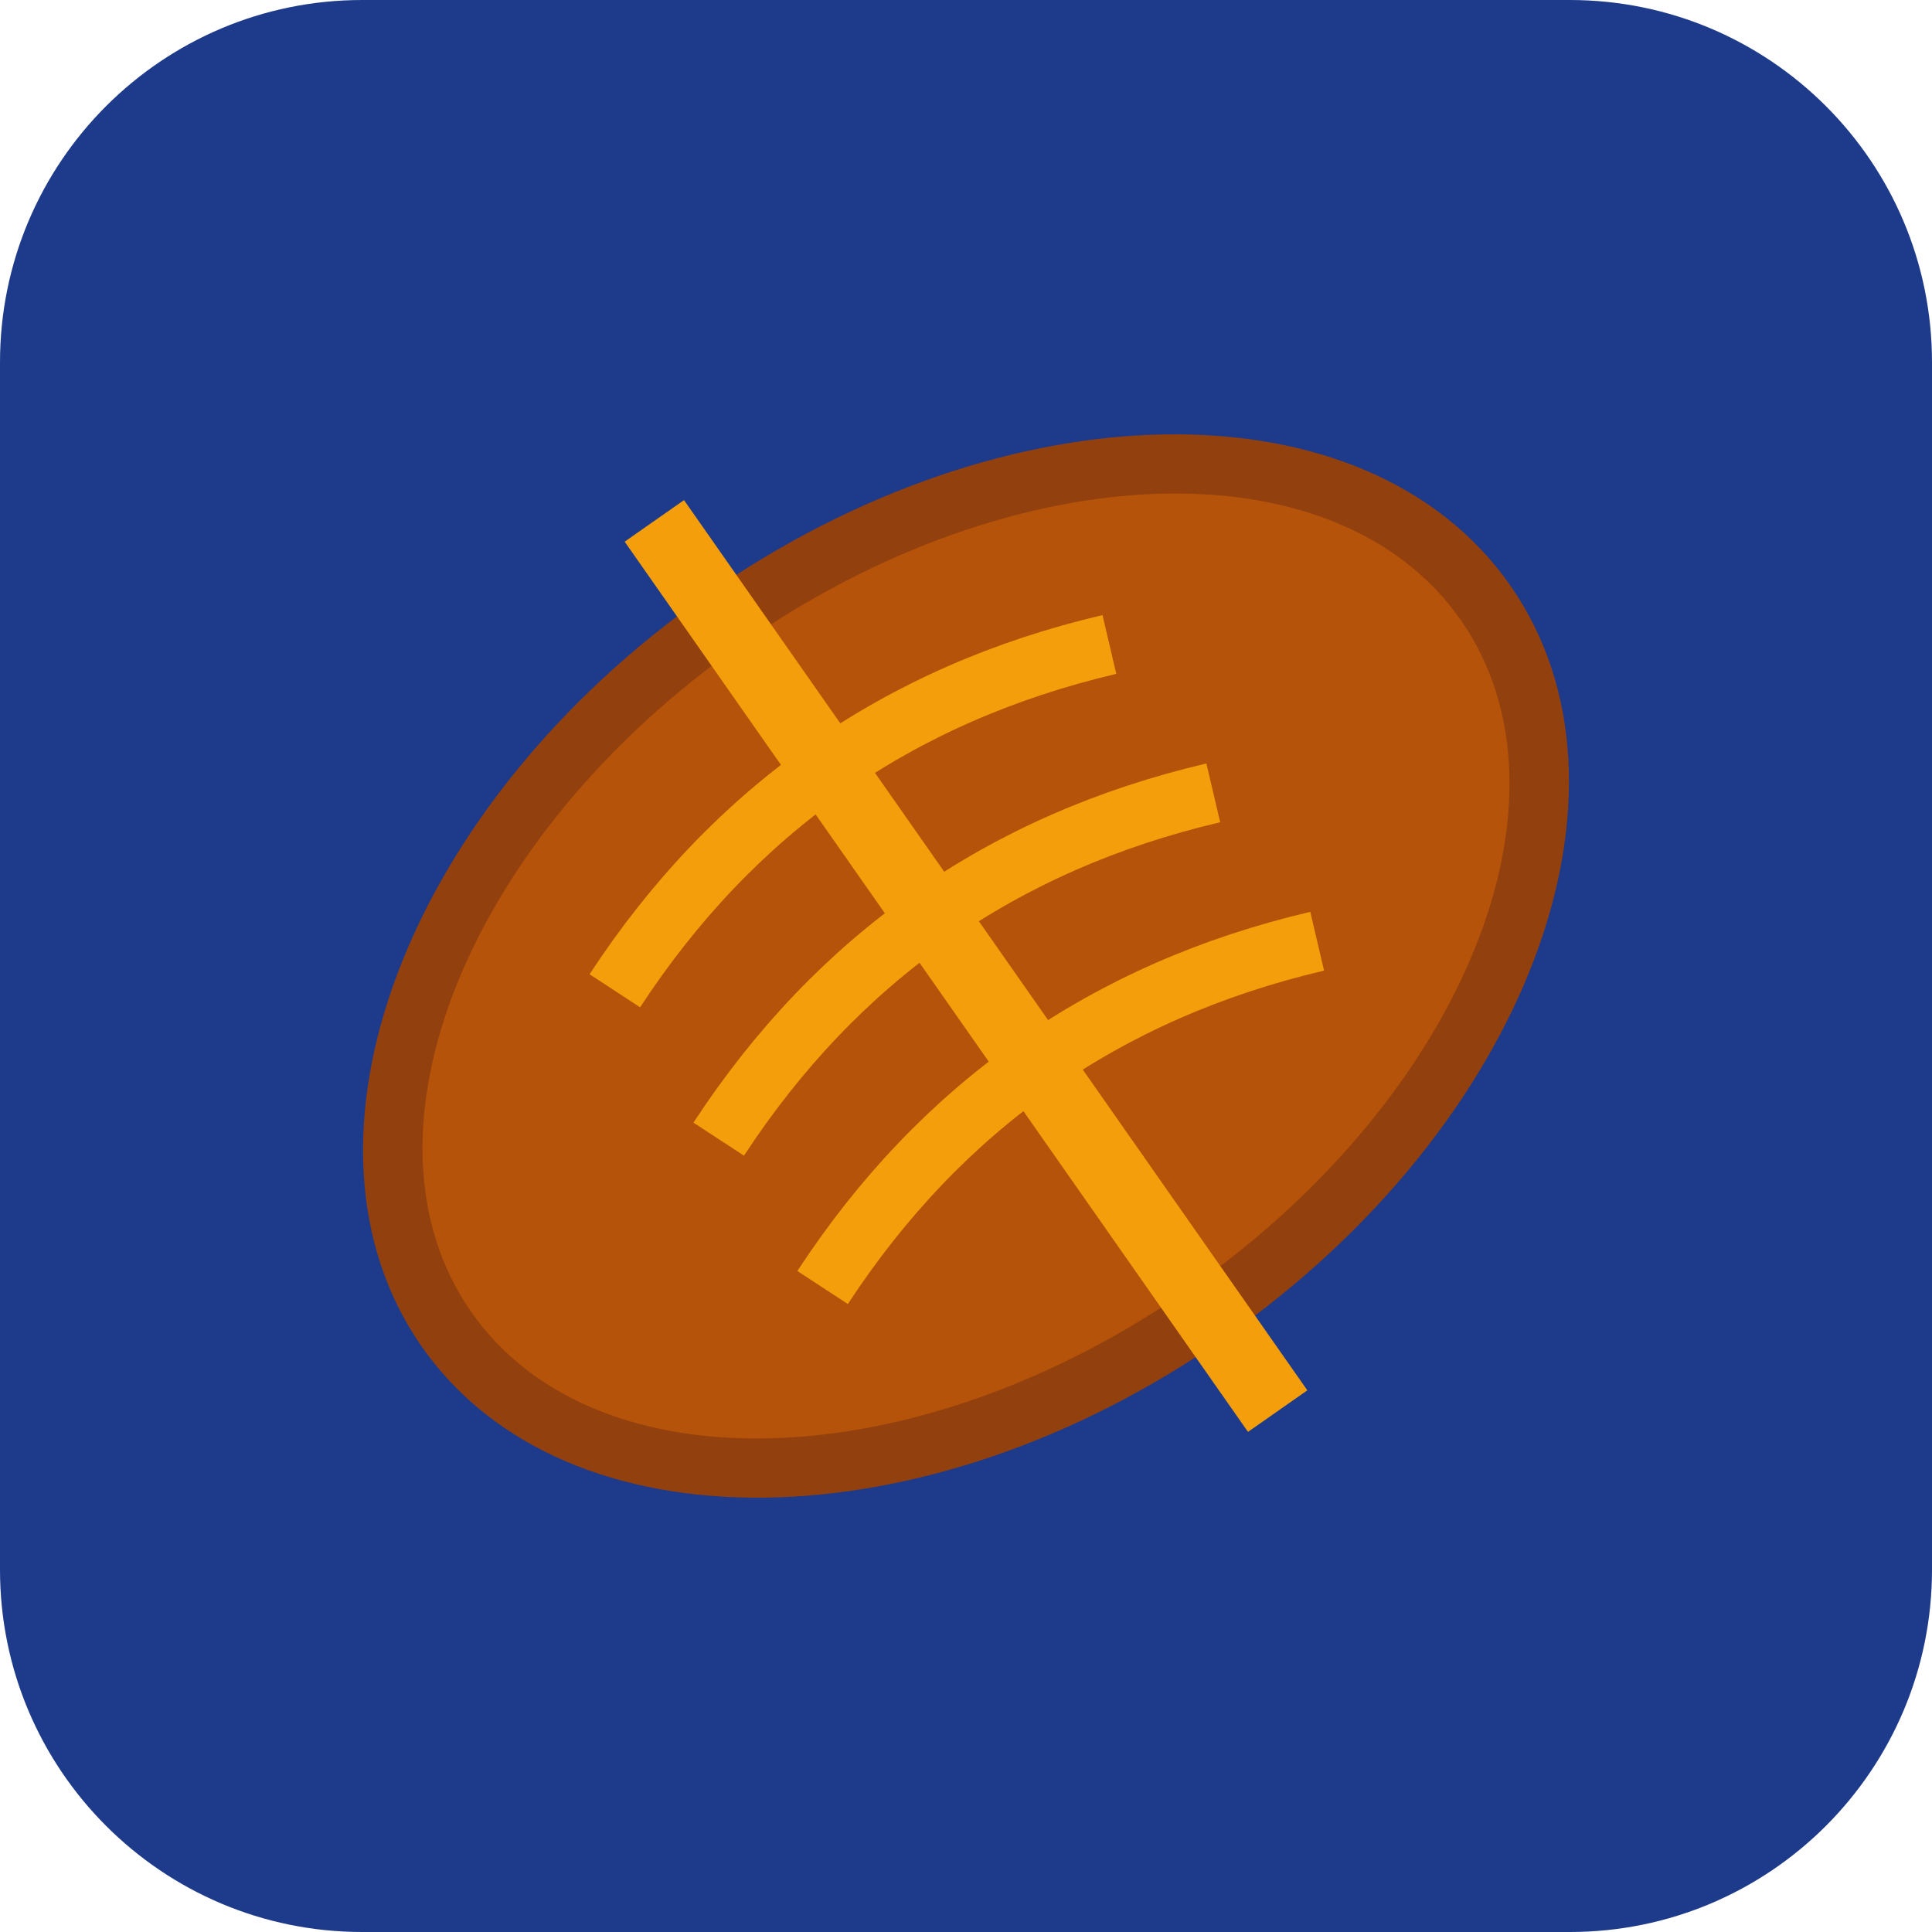
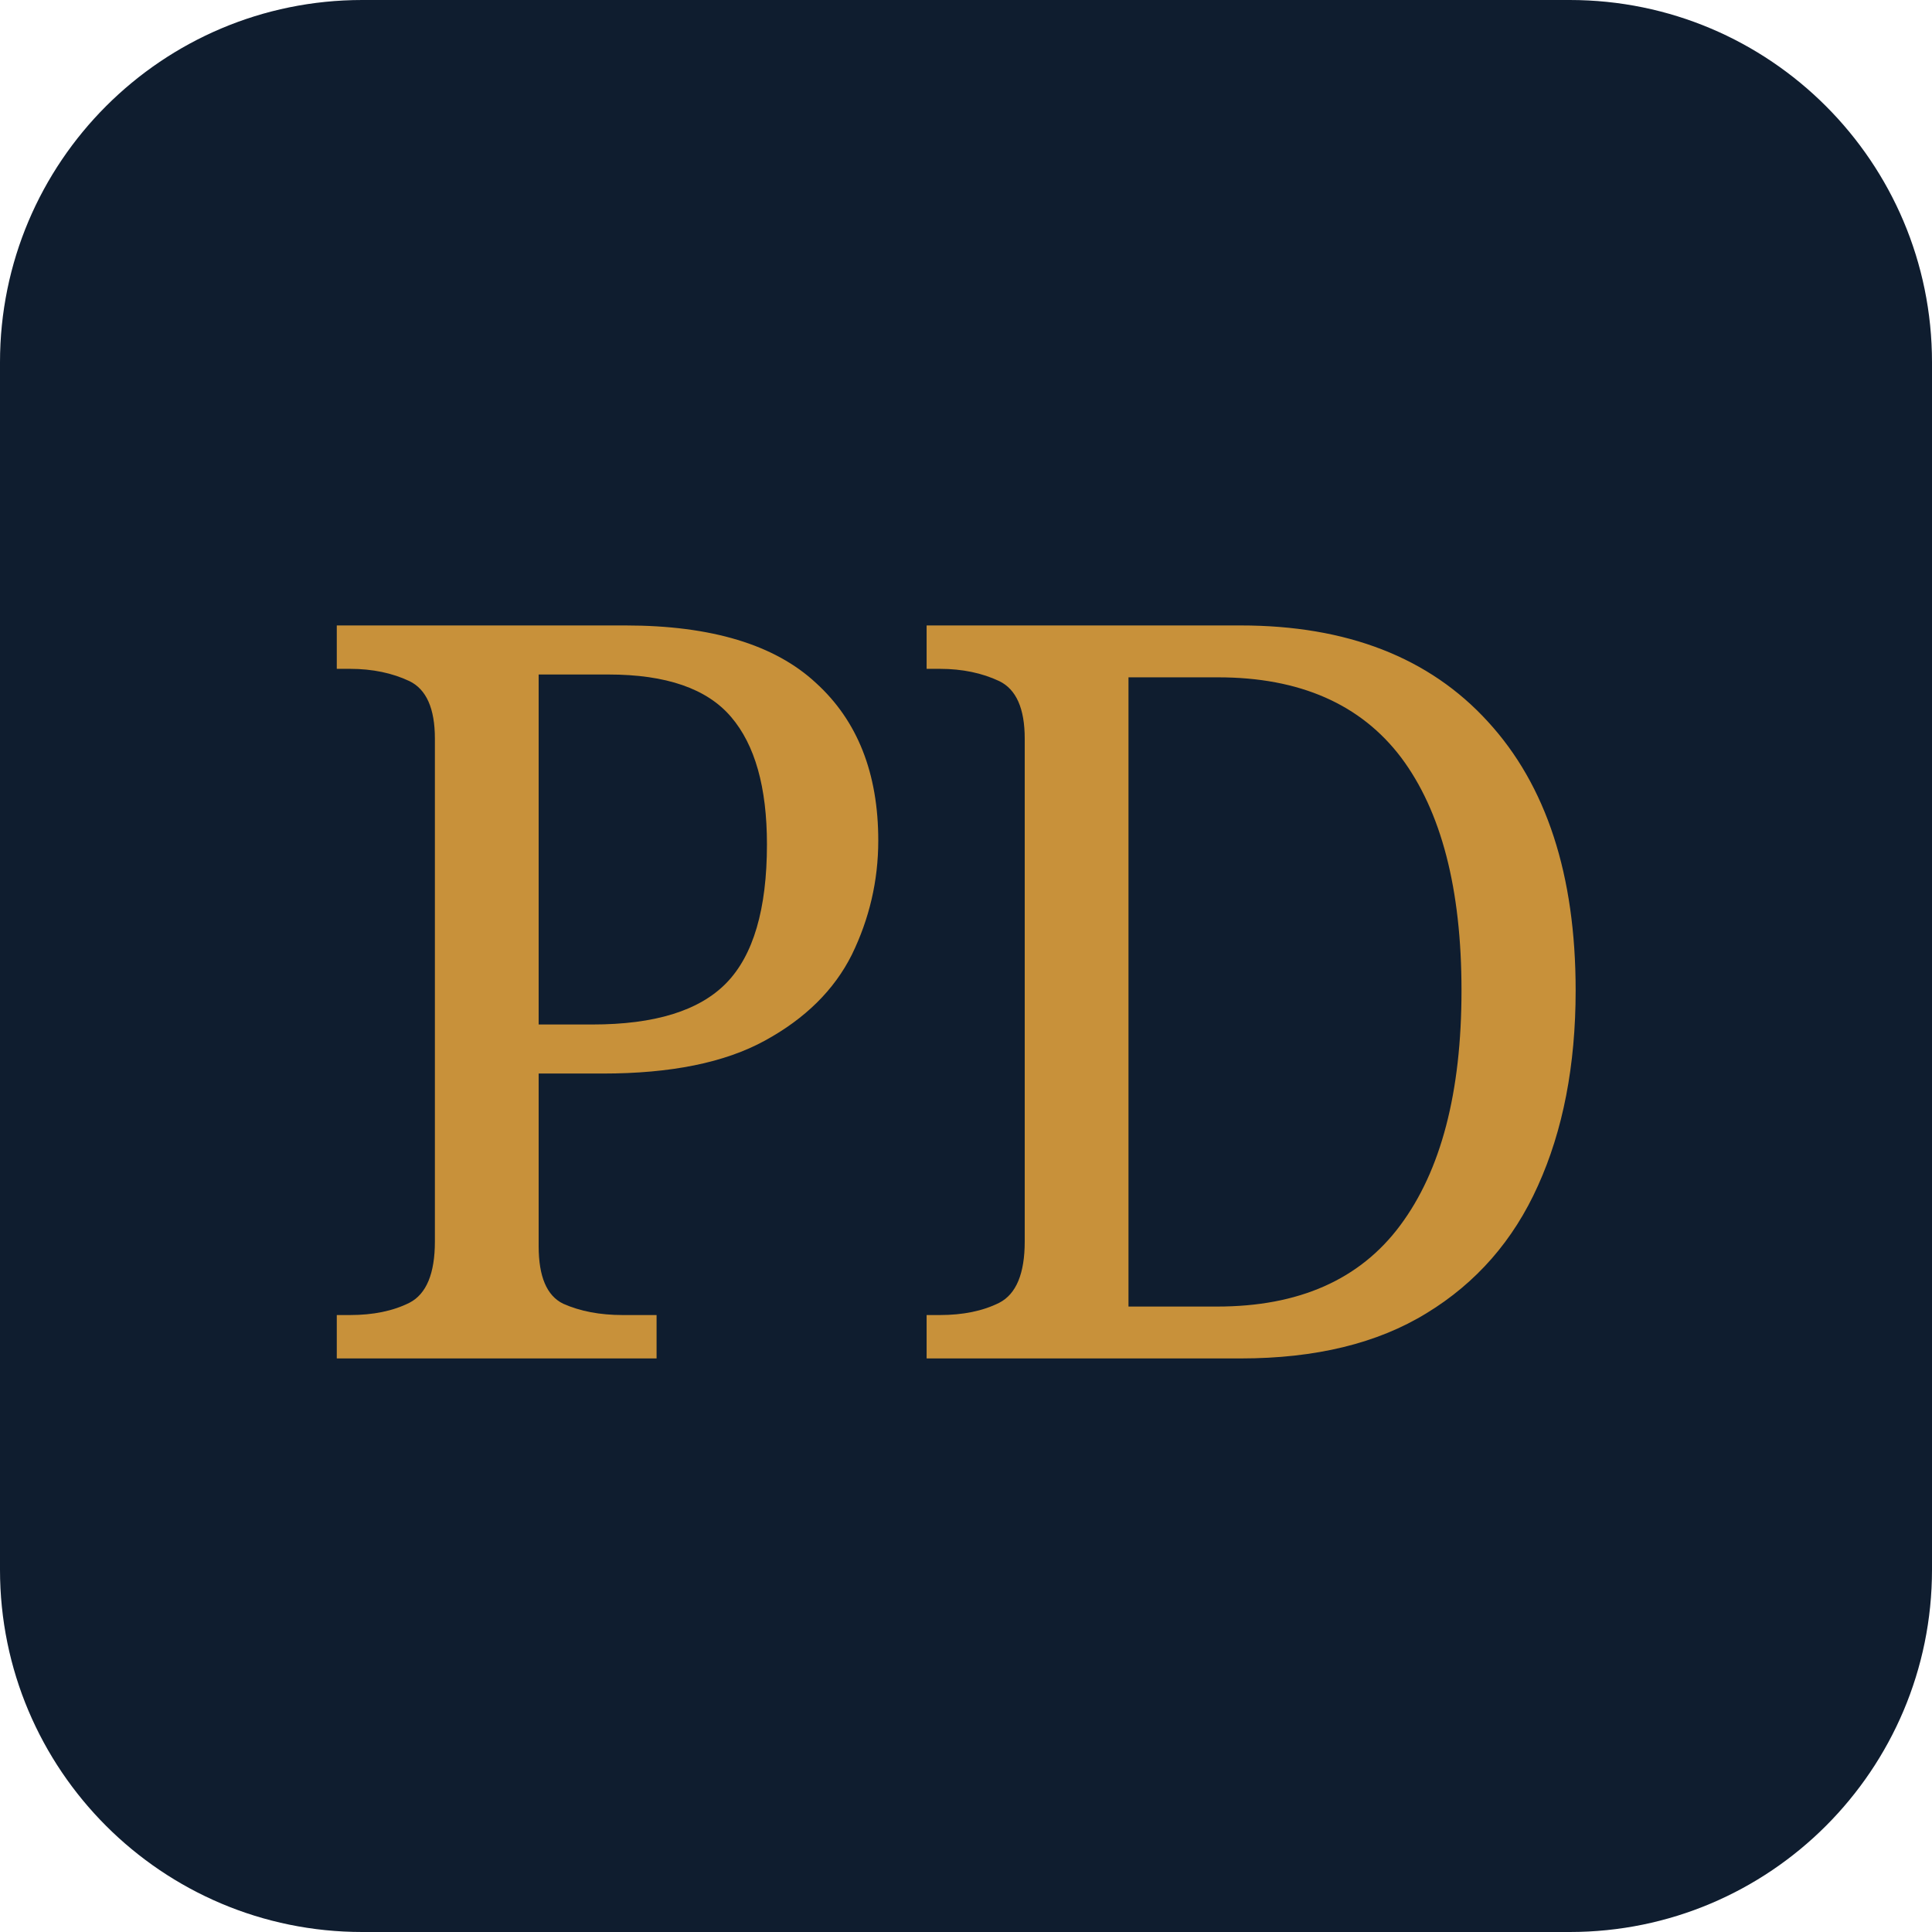
<svg xmlns="http://www.w3.org/2000/svg" viewBox="0 0 32 32">
-   <rect width="32" height="32" rx="6" fill="#1e3a8a" />
-   <ellipse cx="16" cy="16" rx="11" ry="7.5" fill="#92400e" transform="rotate(-35 16 16)" />
-   <ellipse cx="16" cy="16" rx="10" ry="6.5" fill="#b45309" transform="rotate(-35 16 16)" />
-   <line x1="16" y1="7" x2="16" y2="25" stroke="#f59e0b" stroke-width="1.2" transform="rotate(-35 16 16)" />
-   <path d="M11 13 Q16 11 21 13" stroke="#f59e0b" stroke-width="1" fill="none" transform="rotate(-35 16 16)" />
-   <path d="M11 16 Q16 14 21 16" stroke="#f59e0b" stroke-width="1" fill="none" transform="rotate(-35 16 16)" />
-   <path d="M11 19 Q16 17 21 19" stroke="#f59e0b" stroke-width="1" fill="none" transform="rotate(-35 16 16)" />
+   <rect width="32" height="32" rx="6" fill="#0f1d2f" />
+   <text x="16" y="22.5" text-anchor="middle" font-family="Georgia, serif" font-size="17" font-weight="400" fill="#c8913a" letter-spacing="-0.5">PD</text>
</svg>
